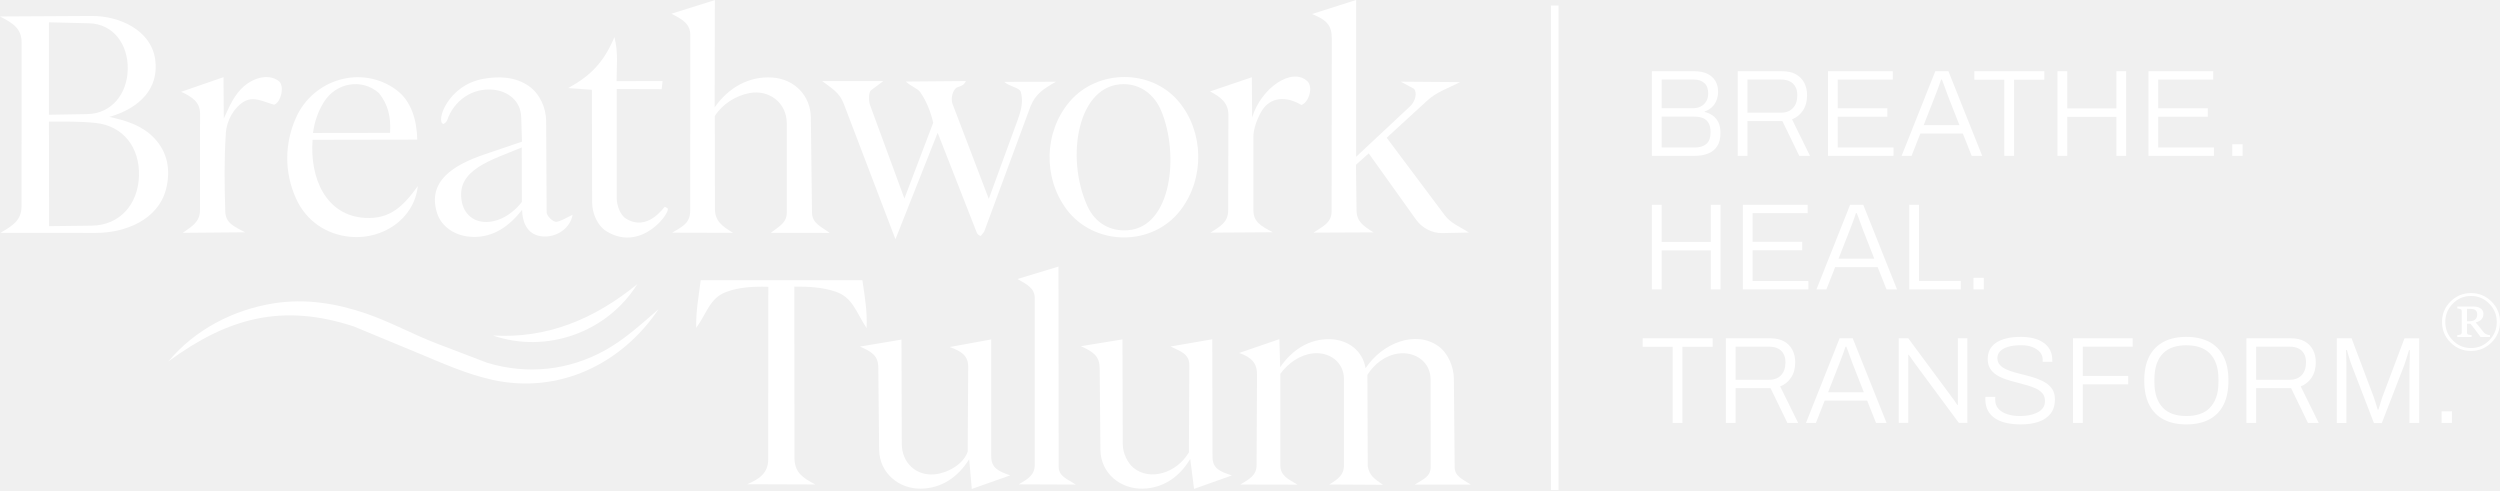
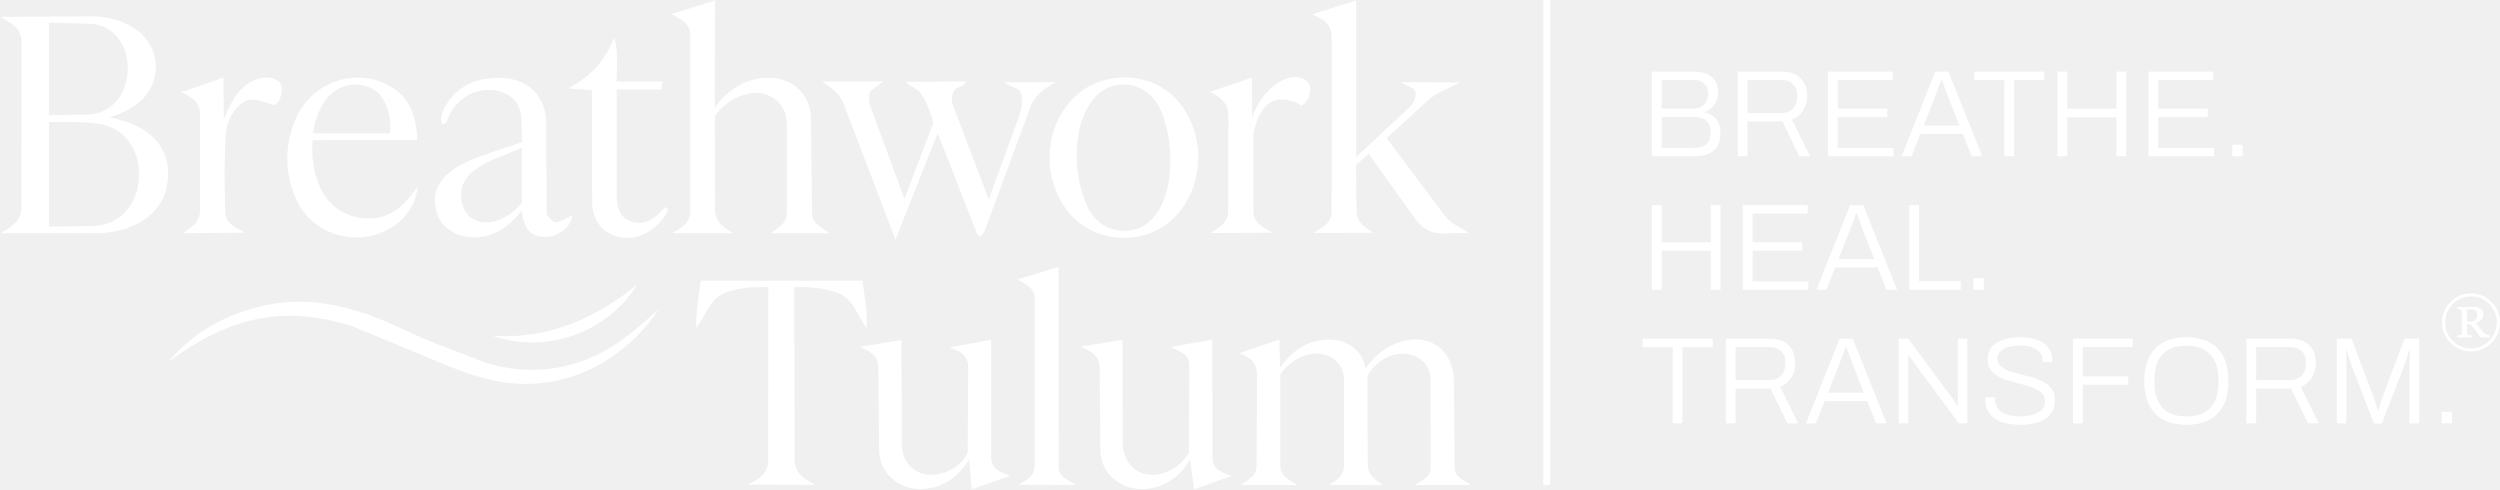
- <svg xmlns="http://www.w3.org/2000/svg" id="Layer_2" data-name="Layer 2" viewBox="0 0 655.73 128.54">
+ <svg xmlns="http://www.w3.org/2000/svg" id="Layer_2" data-name="Layer 2" viewBox="0 0 655.73 128.35">
  <defs>
    <style>
      .cls-1 {
        isolation: isolate;
      }

      .cls-2 {
        fill: #fff;
      }
    </style>
  </defs>
  <g id="Layer_1-2" data-name="Layer 1">
    <g>
      <g>
        <g>
-           <path class="cls-2" d="M40.29,36.06c3.63,3.67,4.59,8.51,3.23,13.67-2.06,7.79-10.45,11.37-18.43,11.36l-24.96-.02c3.25-1.94,5.52-3.24,5.52-7.07l.02-42.8c0-3.68-2.15-5.05-5.66-6.88l24.04-.13c7.37-.04,15.6,3.78,16.66,11.42s-4.14,12.79-12.03,15.06c4.27.91,8.43,2.17,11.62,5.39ZM33.51,18.05c.08-6.42-3.78-11.79-10.14-11.94l-10.53-.26v24.25s10.03-.17,10.03-.17c6.45-.11,10.56-5.38,10.64-11.87ZM36.45,46.08c.22-7.28-4.02-13.02-11.29-13.82-4.02-.45-8.26-.37-12.32-.36l.03,27.42,11.13-.13c7.45-.09,12.23-5.59,12.46-13.11Z" />
-           <path class="cls-2" d="M362.77,127.16l-14.11-.08c2.2-1.34,3.85-2.47,3.85-5.02v-22.66c-.02-4.44-3.83-7.18-8.15-6.71-3.35.36-6.46,2.52-8.54,5.36v23.95c0,2.76,1.95,3.58,4.49,5.12l-14.97-.03c2.41-1.49,4.24-2.39,4.25-5.1l.12-23.72c.01-2.97-1.36-4.53-4.69-5.69l10.55-3.62.21,7.36c3.09-4.53,7.66-7.53,13.17-7.35,4.68.15,8.49,3.05,9.22,7.62,4.49-6.74,13.27-10.05,19.16-5.75,2.49,1.82,3.98,5.35,4.01,8.51l.21,23.18c.02,2.47,2.09,3.13,4.24,4.58h-14.74c2.27-1.4,4.22-2.11,4.21-4.67l-.03-22.91c0-4.64-4.08-7.4-8.49-6.79-3.44.48-6.29,2.74-8.08,5.59l.09,24.01c.48,2.36,1.51,3.1,4.01,4.84Z" />
-           <path class="cls-2" d="M206.37,32.39c0-5.52-4.71-8.9-9.72-7.99-3.69.68-7.18,2.91-9.16,6.03l.03,24.28c0,3.3,1.83,4.57,4.75,6.36l-15.96-.04c2.82-1.66,4.72-2.57,4.72-5.76l.03-46.04c0-2.99-2.01-4.13-4.95-5.63L187.5.03l-.05,28.13c3.57-5.12,8.95-8.26,15.17-7.82,5.63.4,9.99,4.61,10.06,10.51l.3,24.88c.03,2.85,2.3,3.62,4.62,5.36l-15.43-.02c2.17-1.71,4.2-2.58,4.2-5.34v-23.34Z" />
-           <path class="cls-2" d="M267.04,31.11c.85-2.31,1.39-4.69.7-7-.36-1.2-2.81-1.27-4.34-2.64l13.54-.03c-3.32,1.93-5.29,3.16-6.64,6.44l-12.16,32.88-.82,1.06c-.16.21-.94-.35-1.06-.65l-10.32-26.35-11.07,27.93-13.56-35.53c-1.09-2.86-2.87-3.86-5.67-5.96h16.04s-3.19,2.4-3.19,2.4c-.74.55-.63,2.94-.29,3.88l9.02,24.53,7.55-19.86c-.59-2.71-1.75-5.67-3.38-8.01-.73-1.05-2.17-1.35-3.81-2.81l15.78-.13c-.56,1.06-.95,1.17-2.26,1.65-1.15.42-1.81,2.9-1.26,4.34l9.51,24.91,7.7-21.03Z" />
-           <path class="cls-2" d="M378.28,61.14c-2.69.06-5.34-1.42-6.81-3.47l-12.47-17.44-3.34,2.99.15,11.95c.04,2.85,1.62,4.02,4.46,5.78l-15.75.07c2.55-1.72,4.74-2.57,4.75-5.63l.05-45.33c0-3.46-1.42-4.87-5.18-6.38l11.56-3.68v41.12s14.27-13.35,14.27-13.35c1.22-1.15,1.85-3.49.87-4.5l-3.44-1.85,15.58.12c-3.57,1.78-6.23,2.64-8.67,4.88l-10.59,9.71,15.22,20.32c1.63,2.17,3.79,2.89,6.34,4.54l-7,.15Z" />
-           <path class="cls-2" d="M309.72,55.02c-7.44,9.84-22.74,9.55-29.96-.1-6.23-8.33-5.93-20.39.83-28.3,7.25-8.48,21.29-8.62,28.53-.03,6.64,7.88,6.95,20.03.6,28.43ZM304.61,29.14c-1.81-4.37-5.45-7.04-9.8-7.07-12.12-.08-15.44,19.15-9.6,31.97,2.04,4.48,5.99,6.7,10.62,6.35,11.45-.86,13.54-19.76,8.78-31.24Z" />
-           <path class="cls-2" d="M260,119.78c0,2.9,1.81,3.83,4.98,4.9l-10.09,3.57-.68-7.8c-2.98,4.76-7.25,7.61-12.62,7.72-5.82.12-10.94-4.13-11-10.24l-.22-21.56c-.03-3.08-1.69-4.1-4.82-5.47l10.9-1.83.08,27.36c.01,4.91,3.72,8.46,8.65,7.98,3.29-.32,7.5-2.58,8.64-5.96l.13-22.22c.02-2.91-1.75-4.1-4.86-5.21l10.9-1.99v30.75Z" />
-           <path class="cls-2" d="M213.83,127.07l-17.85-.06c3.14-1.32,5.51-2.92,5.51-6.49l.03-45.3c-3.9-.1-7.75.07-11.17,1.41-4.21,1.64-4.87,5.4-7.74,9.37-.09-4.31.6-8.09,1.19-12.5h42.4c.62,4.35,1.32,8.12,1.1,12.56-2.77-4.18-3.61-8.03-8.11-9.56-3.32-1.12-7.03-1.37-10.85-1.32l.05,45.36c.24,3.44,1.99,4.69,5.45,6.53Z" />
-           <path class="cls-2" d="M318.03,119.8c0,3.07,1.87,3.87,5.09,4.9l-9.93,3.53-1-7.85c-2.81,4.71-7.07,7.65-12.42,7.79-5.9.15-11.09-4.05-11.14-10.23l-.19-21.3c-.03-3.17-1.54-4.31-4.94-5.84l10.91-1.78.08,27.53c0,2.32,1.32,4.95,2.83,6.17,4.28,3.48,11.23,1.44,14.52-4.06l.11-22.85c.01-2.95-2.13-3.58-4.93-4.93l10.95-1.89.06,30.81Z" />
-           <path class="cls-2" d="M123.99,62.13c-4.56-.1-8.18-2.65-9.32-6.15-2.73-8.43,4.23-12.72,12.54-15.53l9.7-3.29-.2-6.44c-.13-4.19-3.34-6.76-7.25-7.18-5.58-.59-10.42,2.86-12.16,7.97-.12.35-.79,1.09-1.08.98-1.91-.68,1.23-10.14,10.55-11.81,4.1-.74,8.39-.57,11.93,1.89,2.84,1.98,4.53,5.63,4.55,9.23l.13,23.89c0,.98,1.73,2.61,2.59,2.49,1.05-.15,2.44-.96,4.22-1.85-.68,4.02-5.17,6.53-9.11,5.46-3-.82-4.08-3.77-4.14-6.74-3.39,4.29-7.45,7.21-12.95,7.1ZM129.18,58.07c3.18-.62,5.92-2.79,7.7-5.09l-.03-14.31c-7.87,3.35-17.49,5.78-15.69,14.39.77,3.67,3.9,5.81,8.03,5Z" />
-           <path class="cls-2" d="M95.88,57.16c6.44.32,9.9-3.05,13.71-8.35-.97,8.72-9.26,14.02-17.53,13.32-6.54-.55-11.84-4.27-14.47-10.18-3.02-6.78-2.99-14.22.03-21.04,4.51-10.17,17.26-14,26.31-7.35,4.03,2.96,5.4,8.09,5.52,13.06l-27.46.05c-.77,9.97,3.44,19.97,13.89,20.49ZM102.31,34.85c.27-4.29-.59-7.52-2.91-10.43-4.49-3.97-11.29-2.74-14.46,2.36-1.54,2.49-2.44,5.14-2.85,8.1l20.21-.03Z" />
-           <path class="cls-2" d="M164.22,57.36c5.79,3.53,10.01-3.23,10.18-3.13l.67.39c1.13.65-6.55,11.72-15.91,6.1-2.43-1.46-3.84-4.68-3.85-7.67l-.06-29.5-6.22-.45c5.83-3.21,9.27-6.63,12.13-13.36,1.08,4.23.54,7.73.57,11.54l12.06-.02-.24,2.13-11.78-.04v28.71c0,1.79.91,4.37,2.44,5.31Z" />
-           <path class="cls-2" d="M267.21,127.04c2.42-1.43,4.2-2.41,4.2-5.17v-43.58c0-2.74-2-3.64-4.53-5.11l10.75-3.26.05,52.48c0,2.57,2.33,3.26,4.48,4.7l-14.96-.06Z" />
-           <path class="cls-2" d="M59.24,34.96c-.47,7.03-.36,13.8-.15,20.54.09,3.01,2.27,3.88,5.18,5.43l-16.35.14c2.52-1.75,4.52-2.88,4.53-5.94l.02-25.35c0-3.01-2.1-4.39-4.95-5.7l11.1-3.84.08,10.87c1.55-3.43,2.81-6.36,5.37-8.56,2.37-2.04,6.31-3.35,9.02-1.31,1.65,1.25.62,5.62-1.19,6.22-2.76-.72-5.34-2.38-8-.76-2.5,1.53-4.45,4.85-4.68,8.27Z" />
-           <path class="cls-2" d="M328.76,36.04v19.13c0,3.06,2.03,4.13,5.07,5.75l-16.34.1c2.64-1.67,4.65-2.74,4.65-5.89l.06-24.95c0-3.2-1.95-4.67-4.81-6.2l10.96-3.72.07,10.55c2.39-7.83,10.51-13.29,14.5-9.49,1.58,1.51.41,5.54-1.58,6.22-3.72-2.27-8.13-2.36-10.51,1.73-.97,1.68-2.09,4.39-2.09,6.77Z" />
+           <path class="cls-2" d="M40.29,36.16c3.63,3.67,4.59,8.51,3.23,13.67-2.06,7.79-10.45,11.37-18.43,11.36l-24.96-.02c3.25-1.94,5.52-3.24,5.52-7.07l.02-42.8c0-3.68-2.15-5.05-5.66-6.88l24.04-.13c7.37-.04,15.6,3.78,16.66,11.42s-4.14,12.79-12.03,15.06c4.27.91,8.43,2.17,11.62,5.39ZM33.51,18.16c.08-6.42-3.78-11.79-10.14-11.94l-10.53-.26v24.25s10.03-.17,10.03-.17c6.45-.11,10.56-5.38,10.64-11.87ZM36.45,46.18c.22-7.28-4.02-13.02-11.29-13.82-4.02-.45-8.26-.37-12.32-.36l.03,27.42,11.13-.13c7.45-.09,12.23-5.59,12.46-13.11Z" />
+           <path class="cls-2" d="M362.77,127.26l-14.11-.08c2.2-1.34,3.85-2.47,3.85-5.02v-22.66c-.02-4.44-3.83-7.18-8.15-6.71-3.35.36-6.46,2.52-8.54,5.36v23.95c0,2.76,1.95,3.58,4.49,5.12l-14.97-.03c2.41-1.49,4.24-2.39,4.25-5.1l.12-23.72c.01-2.97-1.36-4.53-4.69-5.69l10.55-3.62.21,7.36c3.09-4.53,7.66-7.53,13.17-7.35,4.68.15,8.49,3.05,9.22,7.62,4.49-6.74,13.27-10.05,19.16-5.75,2.49,1.82,3.98,5.35,4.01,8.51l.21,23.18c.02,2.47,2.09,3.13,4.24,4.58h-14.74c2.27-1.4,4.22-2.11,4.21-4.67l-.03-22.91c0-4.64-4.08-7.4-8.49-6.79-3.44.48-6.29,2.74-8.08,5.59l.09,24.01c.48,2.36,1.51,3.1,4.01,4.84Z" />
+           <path class="cls-2" d="M206.37,32.5c0-5.52-4.71-8.9-9.72-7.99-3.69.68-7.18,2.91-9.16,6.03l.03,24.28c0,3.3,1.83,4.57,4.75,6.36l-15.96-.04c2.82-1.66,4.72-2.57,4.72-5.76l.03-46.04c0-2.99-2.01-4.13-4.95-5.63l11.41-3.58-.05,28.13c3.57-5.12,8.95-8.26,15.17-7.82,5.63.4,9.99,4.61,10.06,10.51l.3,24.88c.03,2.85,2.3,3.62,4.62,5.36l-15.43-.02c2.17-1.71,4.2-2.58,4.2-5.34v-23.34Z" />
+           <path class="cls-2" d="M267.04,31.21c.85-2.31,1.39-4.69.7-7-.36-1.2-2.81-1.27-4.34-2.64l13.54-.03c-3.32,1.93-5.29,3.16-6.64,6.44l-12.16,32.88-.82,1.06c-.16.21-.94-.35-1.06-.65l-10.32-26.35-11.07,27.93-13.56-35.53c-1.09-2.86-2.87-3.86-5.67-5.96h16.04s-3.19,2.4-3.19,2.4c-.74.55-.63,2.94-.29,3.88l9.02,24.53,7.55-19.86c-.59-2.71-1.75-5.67-3.38-8.01-.73-1.05-2.17-1.35-3.81-2.81l15.78-.13c-.56,1.06-.95,1.17-2.26,1.65-1.15.42-1.81,2.9-1.26,4.34l9.51,24.91,7.7-21.03Z" />
+           <path class="cls-2" d="M378.28,61.24c-2.69.06-5.34-1.42-6.81-3.47l-12.47-17.44-3.34,2.99.15,11.95c.04,2.85,1.62,4.02,4.46,5.78l-15.75.07c2.55-1.72,4.74-2.57,4.75-5.63l.05-45.33c0-3.46-1.42-4.87-5.18-6.38l11.56-3.68v41.12s14.27-13.35,14.27-13.35c1.22-1.15,1.85-3.49.87-4.5l-3.44-1.85,15.58.12c-3.57,1.78-6.23,2.64-8.67,4.88l-10.59,9.71,15.22,20.32c1.63,2.17,3.79,2.89,6.34,4.54l-7,.15Z" />
+           <path class="cls-2" d="M309.72,55.13c-7.44,9.84-22.74,9.55-29.96-.1-6.23-8.33-5.93-20.39.83-28.3,7.25-8.48,21.29-8.62,28.53-.03,6.64,7.88,6.95,20.03.6,28.43ZM304.61,29.24c-1.81-4.37-5.45-7.04-9.8-7.07-12.12-.08-15.44,19.15-9.6,31.97,2.04,4.48,5.99,6.7,10.62,6.35,11.45-.86,13.54-19.76,8.78-31.24Z" />
+           <path class="cls-2" d="M260,119.88c0,2.9,1.81,3.83,4.98,4.9l-10.09,3.57-.68-7.8c-2.98,4.76-7.25,7.61-12.62,7.72-5.82.12-10.94-4.13-11-10.24l-.22-21.56c-.03-3.08-1.69-4.1-4.82-5.47l10.9-1.83.08,27.36c.01,4.91,3.72,8.46,8.65,7.98,3.29-.32,7.5-2.58,8.64-5.96l.13-22.22c.02-2.91-1.75-4.1-4.86-5.21l10.9-1.99v30.75Z" />
+           <path class="cls-2" d="M213.83,127.18l-17.85-.06c3.14-1.32,5.51-2.92,5.51-6.49l.03-45.3c-3.9-.1-7.75.07-11.17,1.41-4.21,1.64-4.87,5.4-7.74,9.37-.09-4.31.6-8.09,1.19-12.5h42.4c.62,4.35,1.32,8.12,1.1,12.56-2.77-4.18-3.61-8.03-8.11-9.56-3.32-1.12-7.03-1.37-10.85-1.32l.05,45.36c.24,3.44,1.99,4.69,5.45,6.53Z" />
+           <path class="cls-2" d="M318.03,119.91c0,3.07,1.87,3.87,5.09,4.9l-9.93,3.53-1-7.85c-2.81,4.71-7.07,7.65-12.42,7.79-5.9.15-11.09-4.05-11.14-10.23l-.19-21.3c-.03-3.17-1.54-4.31-4.94-5.84l10.91-1.78.08,27.53c0,2.32,1.32,4.95,2.83,6.17,4.28,3.48,11.23,1.44,14.52-4.06l.11-22.85c.01-2.95-2.13-3.58-4.93-4.93l10.95-1.89.06,30.81Z" />
+           <path class="cls-2" d="M123.99,62.24c-4.56-.1-8.18-2.65-9.32-6.15-2.73-8.43,4.23-12.72,12.54-15.53l9.7-3.29-.2-6.44c-.13-4.19-3.34-6.76-7.25-7.18-5.58-.59-10.42,2.86-12.16,7.97-.12.35-.79,1.09-1.08.98-1.91-.68,1.23-10.14,10.55-11.81,4.1-.74,8.39-.57,11.93,1.89,2.84,1.98,4.53,5.63,4.55,9.23l.13,23.89c0,.98,1.73,2.61,2.59,2.49,1.05-.15,2.44-.96,4.22-1.85-.68,4.02-5.17,6.53-9.11,5.46-3-.82-4.08-3.77-4.14-6.74-3.39,4.29-7.45,7.21-12.95,7.1ZM129.18,58.18c3.18-.62,5.92-2.79,7.7-5.09l-.03-14.31c-7.87,3.35-17.49,5.78-15.69,14.39.77,3.67,3.9,5.81,8.03,5Z" />
+           <path class="cls-2" d="M95.88,57.26c6.44.32,9.9-3.05,13.71-8.35-.97,8.72-9.26,14.02-17.53,13.32-6.54-.55-11.84-4.27-14.47-10.18-3.02-6.78-2.99-14.22.03-21.04,4.51-10.17,17.26-14,26.31-7.35,4.03,2.96,5.4,8.09,5.52,13.06l-27.46.05c-.77,9.97,3.44,19.97,13.89,20.49ZM102.31,34.95c.27-4.29-.59-7.52-2.91-10.43-4.49-3.97-11.29-2.74-14.46,2.36-1.54,2.49-2.44,5.14-2.85,8.1l20.21-.03Z" />
+           <path class="cls-2" d="M164.22,57.46c5.79,3.53,10.01-3.23,10.18-3.13l.67.39c1.13.65-6.55,11.72-15.91,6.1-2.43-1.46-3.84-4.68-3.85-7.67l-.06-29.5-6.22-.45c5.83-3.21,9.27-6.63,12.13-13.36,1.08,4.23.54,7.73.57,11.54l12.06-.02-.24,2.13-11.78-.04v28.71c0,1.79.91,4.37,2.44,5.31Z" />
+           <path class="cls-2" d="M267.21,127.15c2.42-1.43,4.2-2.41,4.2-5.17v-43.58c0-2.74-2-3.64-4.53-5.11l10.75-3.26.05,52.48c0,2.57,2.33,3.26,4.48,4.7l-14.96-.06Z" />
+           <path class="cls-2" d="M59.24,35.06c-.47,7.03-.36,13.8-.15,20.54.09,3.01,2.27,3.88,5.18,5.43l-16.35.14c2.52-1.75,4.52-2.88,4.53-5.94l.02-25.35c0-3.01-2.1-4.39-4.95-5.7l11.1-3.84.08,10.87c1.55-3.43,2.81-6.36,5.37-8.56,2.37-2.04,6.31-3.35,9.02-1.31,1.65,1.25.62,5.62-1.19,6.22-2.76-.72-5.34-2.38-8-.76-2.5,1.53-4.45,4.85-4.68,8.27Z" />
+           <path class="cls-2" d="M328.76,36.15v19.13c0,3.06,2.03,4.13,5.07,5.75l-16.34.1c2.64-1.67,4.65-2.74,4.65-5.89l.06-24.95c0-3.2-1.95-4.67-4.81-6.2l10.96-3.72.07,10.55c2.39-7.83,10.51-13.29,14.5-9.49,1.58,1.51.41,5.54-1.58,6.22-3.72-2.27-8.13-2.36-10.51,1.73-.97,1.68-2.09,4.39-2.09,6.77Z" />
        </g>
        <g>
-           <path class="cls-2" d="M172.73,81.11c-9.72,14.44-26.22,22.33-43.51,18.53-6.85-1.51-13.04-4.32-19.52-7.01l-16.88-7c-18.75-6.14-32.99-2.32-48.65,9.16,6.99-8.37,17.05-13.55,27.64-15.23,8.31-1.32,16.4,0,24.24,2.69,6.47,2.22,12.23,5.46,18.58,7.88l13.16,5.03c10.55,3.18,21.42,2.02,31.03-3.35,5.2-2.91,9.24-6.7,13.91-10.7Z" />
-           <path class="cls-2" d="M129.29,88c14.14.84,26.45-4.19,37.87-13.47-7.94,12.7-23.86,18.3-37.87,13.47Z" />
+           <path class="cls-2" d="M172.73,81.21c-9.72,14.44-26.22,22.33-43.51,18.53-6.85-1.51-13.04-4.32-19.52-7.01l-16.88-7c-18.75-6.14-32.99-2.32-48.65,9.16,6.99-8.37,17.05-13.55,27.64-15.23,8.31-1.32,16.4,0,24.24,2.69,6.47,2.22,12.23,5.46,18.58,7.88l13.16,5.03c10.55,3.18,21.42,2.02,31.03-3.35,5.2-2.91,9.24-6.7,13.91-10.7Z" />
+           <path class="cls-2" d="M129.29,88.1c14.14.84,26.45-4.19,37.87-13.47-7.94,12.7-23.86,18.3-37.87,13.47Z" />
        </g>
      </g>
-       <rect class="cls-2" x="406.79" y="1.45" width="2" height="127.09" />
+       <rect class="cls-2" x="404.81" width="1.78" height="127.25" />
      <g>
        <g class="cls-1">
-           <path class="cls-2" d="M655.73,84.46c0,2.1-.74,3.89-2.23,5.37s-3.28,2.22-5.38,2.22-3.89-.74-5.37-2.22-2.23-3.27-2.23-5.37.74-3.89,2.23-5.37,3.27-2.22,5.37-2.22,3.89.74,5.38,2.22,2.23,3.27,2.23,5.37ZM654.88,84.46c0-1.86-.66-3.47-1.97-4.81s-2.91-2.02-4.79-2.02-3.47.67-4.78,2.02c-1.31,1.35-1.96,2.95-1.96,4.81s.65,3.47,1.96,4.81c1.31,1.35,2.9,2.02,4.78,2.02s3.48-.67,4.79-2.02,1.97-2.95,1.97-4.81ZM653.09,88.39h-2.46c-.54-.77-1.02-1.41-1.42-1.92-.4-.51-.81-1.03-1.23-1.55h-.91v2.25c0,.13.02.24.07.35.05.11.14.18.29.24.06.02.19.05.4.08.2.03.35.05.46.06v.5h-3.77v-.5c.1-.01.24-.03.42-.05.18-.02.31-.05.4-.09.13-.05.22-.13.27-.22s.08-.22.08-.36v-5.52c0-.14-.02-.26-.06-.36-.04-.1-.14-.18-.29-.23-.12-.04-.26-.08-.41-.11-.16-.03-.29-.05-.4-.06v-.5h4.23c.32,0,.64.03.95.1.31.07.59.18.84.33.25.15.45.34.6.59s.23.54.23.88c0,.62-.17,1.11-.51,1.47s-.84.62-1.51.81c.46.56.86,1.04,1.17,1.43s.6.75.86,1.06c.16.2.32.35.47.45.15.1.3.17.45.22.11.04.25.08.41.11.16.03.29.05.39.06v.5ZM649.76,82.47c0-.47-.14-.83-.43-1.08s-.71-.37-1.26-.37h-1v3.24h.75c.6,0,1.07-.16,1.42-.47s.52-.75.52-1.32Z" />
+           <path class="cls-2" d="M655.73,84.56c0,2.1-.74,3.89-2.23,5.37s-3.28,2.22-5.38,2.22-3.89-.74-5.37-2.22-2.23-3.27-2.23-5.37.74-3.89,2.23-5.37,3.27-2.22,5.37-2.22,3.89.74,5.38,2.22,2.23,3.27,2.23,5.37ZM654.88,84.56c0-1.86-.66-3.47-1.97-4.81s-2.91-2.02-4.79-2.02-3.47.67-4.78,2.02c-1.31,1.35-1.96,2.95-1.96,4.81s.65,3.47,1.96,4.81c1.31,1.35,2.9,2.02,4.78,2.02s3.48-.67,4.79-2.02,1.97-2.95,1.97-4.81ZM653.09,88.49h-2.46c-.54-.77-1.02-1.41-1.42-1.92-.4-.51-.81-1.03-1.23-1.55h-.91v2.25c0,.13.02.24.07.35.05.11.14.18.29.24.06.02.19.05.4.08.2.03.35.05.46.06v.5h-3.77v-.5c.1-.01.24-.03.42-.05.18-.02.31-.05.4-.09.13-.05.22-.13.27-.22s.08-.22.08-.36v-5.52c0-.14-.02-.26-.06-.36-.04-.1-.14-.18-.29-.23-.12-.04-.26-.08-.41-.11-.16-.03-.29-.05-.4-.06v-.5h4.23c.32,0,.64.03.95.1.31.07.59.18.84.33.25.15.45.34.6.59s.23.54.23.88c0,.62-.17,1.11-.51,1.47s-.84.62-1.51.81c.46.56.86,1.04,1.17,1.43s.6.75.86,1.06c.16.2.32.35.47.45.15.1.3.17.45.22.11.04.25.08.41.11.16.03.29.05.39.06v.5ZM649.76,82.57c0-.47-.14-.83-.43-1.08s-.71-.37-1.26-.37h-1v3.24h.75c.6,0,1.07-.16,1.42-.47s.52-.75.52-1.32Z" />
        </g>
        <g>
-           <path class="cls-2" d="M433.28,40.88v-22.2h11.17c1.3,0,2.4.22,3.32.64.91.43,1.62,1.05,2.12,1.85.49.79.75,1.75.75,2.85,0,.84-.14,1.61-.43,2.33s-.7,1.31-1.23,1.8c-.53.49-1.15.84-1.86,1.09v.13c.76.18,1.45.48,2.07.91.63.43,1.12,1.02,1.51,1.76.37.75.56,1.69.56,2.83,0,1.47-.29,2.64-.89,3.53s-1.4,1.52-2.41,1.9c-1.02.39-2.19.58-3.49.58h-11.18ZM435.84,28.38h8.23c.77,0,1.46-.15,2.06-.47s1.06-.76,1.41-1.34c.34-.58.51-1.25.51-2.01,0-1.25-.34-2.19-1.02-2.78-.68-.61-1.58-.91-2.7-.91h-8.48v7.51h-.01ZM435.84,38.68h8.78c1.2,0,2.19-.3,2.93-.92s1.12-1.66,1.12-3.12c0-.92-.16-1.69-.49-2.3s-.79-1.05-1.43-1.33c-.63-.28-1.41-.42-2.36-.42h-8.54v8.1h-.01Z" />
-           <path class="cls-2" d="M455.79,40.88v-22.2h11.65c1.47,0,2.68.28,3.65.83.96.55,1.68,1.3,2.17,2.24.49.95.72,2.03.72,3.24,0,1.58-.36,2.91-1.09,4s-1.68,1.86-2.86,2.31l4.72,9.58h-2.82l-4.43-9.13h-9.16v9.13h-2.56,0ZM458.35,29.55h8.83c1.32,0,2.35-.41,3.11-1.22.76-.81,1.13-1.93,1.13-3.35,0-.86-.16-1.6-.49-2.2-.33-.61-.79-1.08-1.43-1.41s-1.4-.5-2.33-.5h-8.83v8.67h0Z" />
-           <path class="cls-2" d="M479.47,40.88v-22.2h16.99v2.2h-14.44v7.51h13.02v2.23h-13.02v8.06h14.63v2.2h-17.19.01Z" />
-           <path class="cls-2" d="M498.78,40.88l8.83-22.2h3.44l8.87,22.2h-2.76l-2.33-5.85h-11.14l-2.3,5.85h-2.62ZM504.56,32.82h9.38l-2.91-7.41c-.07-.18-.16-.43-.29-.78-.13-.34-.28-.74-.43-1.18-.16-.44-.33-.89-.49-1.34s-.32-.86-.47-1.23h-.22c-.13.41-.29.9-.5,1.46s-.41,1.12-.62,1.67c-.21.55-.39,1.02-.54,1.41l-2.91,7.41h0Z" />
-           <path class="cls-2" d="M525.71,40.88v-19.97h-7.86v-2.23h18.36v2.23h-7.93v19.97h-2.56Z" />
-           <path class="cls-2" d="M539.66,40.88v-22.2h2.56v9.75h12.89v-9.75h2.56v22.2h-2.56v-10.23h-12.89v10.23h-2.56Z" />
-           <path class="cls-2" d="M563.52,40.88v-22.2h16.99v2.2h-14.44v7.51h13.02v2.23h-13.02v8.06h14.63v2.2h-17.19.01Z" />
-           <path class="cls-2" d="M585.5,40.88v-3.04h2.72v3.04h-2.72Z" />
-           <path class="cls-2" d="M433.28,75.91v-22.2h2.56v9.75h12.89v-9.75h2.56v22.2h-2.56v-10.23h-12.89v10.23h-2.56Z" />
-           <path class="cls-2" d="M457.14,75.91v-22.2h16.99v2.2h-14.44v7.51h13.02v2.23h-13.02v8.06h14.63v2.2h-17.19.01Z" />
-           <path class="cls-2" d="M476.44,75.91l8.83-22.2h3.44l8.87,22.2h-2.76l-2.33-5.85h-11.14l-2.3,5.85h-2.62ZM482.23,67.85h9.38l-2.91-7.41c-.07-.18-.16-.43-.29-.78-.13-.34-.28-.74-.43-1.18-.16-.44-.33-.89-.49-1.34s-.32-.86-.47-1.23h-.22c-.13.41-.29.9-.5,1.46s-.41,1.12-.62,1.67-.39,1.02-.54,1.41l-2.91,7.41h0Z" />
-           <path class="cls-2" d="M500.78,75.91v-22.2h2.56v19.97h10.97v2.23h-13.53Z" />
-           <path class="cls-2" d="M517.62,75.91v-3.04h2.72v3.04h-2.72Z" />
-           <path class="cls-2" d="M438.72,110.93v-19.97h-7.86v-2.23h18.36v2.23h-7.94v19.97h-2.56,0Z" />
-           <path class="cls-2" d="M452.68,110.93v-22.2h11.65c1.47,0,2.68.28,3.65.83.96.55,1.68,1.3,2.17,2.24.49.95.72,2.03.72,3.24,0,1.58-.36,2.91-1.09,4s-1.68,1.86-2.86,2.31l4.72,9.58h-2.82l-4.43-9.13h-9.16v9.13h-2.56,0ZM455.24,99.61h8.83c1.32,0,2.35-.41,3.11-1.22s1.13-1.93,1.13-3.35c0-.86-.16-1.6-.49-2.2-.33-.61-.79-1.08-1.43-1.41s-1.4-.5-2.33-.5h-8.83v8.67h0Z" />
-           <path class="cls-2" d="M473.69,110.93l8.83-22.2h3.44l8.87,22.2h-2.76l-2.33-5.85h-11.14l-2.3,5.85h-2.62ZM479.49,102.88h9.38l-2.91-7.41c-.07-.18-.16-.43-.29-.78-.13-.34-.28-.74-.43-1.18-.16-.44-.33-.89-.49-1.34s-.32-.86-.47-1.23h-.22c-.13.41-.29.9-.5,1.46s-.41,1.12-.62,1.67-.39,1.02-.54,1.41l-2.91,7.41h0Z" />
-           <path class="cls-2" d="M498.03,110.93v-22.2h2.49l11.36,15.34c.13.15.29.35.47.62.19.26.36.53.55.79s.34.51.47.72h.16v-17.48h2.49v22.2h-2.23l-11.59-15.67c-.15-.21-.39-.55-.71-1.02s-.61-.85-.84-1.18h-.13v17.87h-2.49.01Z" />
-           <path class="cls-2" d="M529.98,111.32c-1.19,0-2.34-.11-3.46-.33-1.12-.21-2.12-.58-2.98-1.1s-1.54-1.19-2.05-2.05c-.49-.84-.75-1.89-.75-3.14v-.3c0-.09,0-.2.04-.3h2.56c0,.08,0,.21-.01.35,0,.15-.01.28-.01.39,0,.95.28,1.74.85,2.38s1.34,1.11,2.34,1.43c.98.32,2.09.47,3.32.47.41,0,.9-.02,1.47-.08s1.16-.16,1.75-.33,1.13-.39,1.64-.68.9-.67,1.22-1.13c.32-.47.47-1.04.47-1.73,0-.79-.21-1.46-.64-1.97s-.99-.95-1.69-1.27c-.7-.34-1.51-.63-2.41-.89-.91-.26-1.83-.5-2.78-.75-.95-.23-1.87-.5-2.77-.81-.9-.3-1.71-.68-2.41-1.13s-1.27-1.02-1.69-1.69-.63-1.52-.63-2.51c0-.86.18-1.65.51-2.36.34-.71.88-1.32,1.59-1.83.71-.5,1.61-.9,2.72-1.18,1.1-.28,2.41-.42,3.91-.42,1.15,0,2.21.12,3.2.35s1.87.61,2.62,1.12c.76.5,1.34,1.15,1.76,1.9.42.77.63,1.69.63,2.77v.39h-2.52v-.55c0-.79-.25-1.47-.75-2.02s-1.16-.98-1.99-1.3c-.83-.32-1.78-.47-2.83-.47-1.45,0-2.63.14-3.56.43s-1.61.69-2.07,1.19c-.46.5-.68,1.08-.68,1.71,0,.74.21,1.34.64,1.82.43.49,1.01.89,1.72,1.2s1.52.6,2.41.84c.9.25,1.82.49,2.77.72s1.87.51,2.77.83,1.71.7,2.43,1.17,1.3,1.04,1.72,1.73c.42.69.63,1.54.63,2.56,0,1.53-.39,2.78-1.15,3.75-.77.97-1.82,1.68-3.16,2.14-1.34.46-2.89.68-4.66.68h-.05Z" />
-           <path class="cls-2" d="M543.74,110.93v-22.2h15.64v2.2h-13.08v7.68h11.91v2.2h-11.91v10.13s-2.56,0-2.56,0Z" />
-           <path class="cls-2" d="M573.46,111.32c-2.29,0-4.25-.42-5.91-1.27s-2.92-2.13-3.8-3.83c-.89-1.71-1.33-3.83-1.33-6.38s.44-4.7,1.33-6.39c.89-1.69,2.15-2.97,3.8-3.82,1.65-.85,3.62-1.27,5.91-1.27s4.29.43,5.94,1.27c1.65.85,2.91,2.13,3.79,3.82s1.31,3.82,1.31,6.39-.43,4.67-1.31,6.38-2.14,2.98-3.79,3.83c-1.65.85-3.63,1.27-5.94,1.27ZM573.46,109.12c1.27,0,2.43-.16,3.46-.5s1.92-.86,2.65-1.6,1.3-1.66,1.71-2.78c.4-1.12.6-2.47.6-4.04v-.68c0-1.6-.2-2.96-.6-4.08s-.97-2.05-1.71-2.78-1.61-1.26-2.65-1.6-2.19-.5-3.46-.5-2.42.16-3.45.5-1.9.86-2.64,1.6-1.3,1.66-1.69,2.78-.6,2.48-.6,4.08v.68c0,1.58.2,2.92.6,4.04s.97,2.05,1.69,2.78,1.61,1.26,2.64,1.6,2.17.5,3.45.5Z" />
-           <path class="cls-2" d="M589.22,110.93v-22.2h11.65c1.47,0,2.68.28,3.65.83.96.55,1.68,1.3,2.17,2.24s.72,2.03.72,3.24c0,1.58-.36,2.91-1.09,4s-1.68,1.86-2.86,2.31l4.72,9.58h-2.82l-4.43-9.13h-9.16v9.13h-2.56,0ZM591.78,99.61h8.83c1.32,0,2.35-.41,3.11-1.22.76-.81,1.13-1.93,1.13-3.35,0-.86-.16-1.6-.49-2.2-.33-.61-.79-1.08-1.43-1.41s-1.4-.5-2.33-.5h-8.83v8.67h0Z" />
-           <path class="cls-2" d="M612.92,110.93v-22.2h3.88l5.8,15.38c.13.36.26.76.39,1.18.13.42.26.82.37,1.2.12.37.21.69.28.96h.2c.08-.3.2-.65.33-1.06.13-.41.26-.82.37-1.22s.23-.75.34-1.05l5.8-15.38h3.86v22.2h-2.56v-13.82c0-.54,0-1.15.04-1.82.02-.68.04-1.34.05-1.99,0-.64.01-1.15.01-1.48h-.22c-.08.33-.2.71-.34,1.15-.14.44-.28.89-.42,1.34s-.28.88-.41,1.26l-5.96,15.38h-2.07l-5.92-15.38c-.13-.35-.26-.72-.39-1.13-.13-.41-.26-.84-.39-1.3-.13-.46-.26-.9-.39-1.33h-.22c.02.43.04.97.05,1.62,0,.64.02,1.3.04,1.94,0,.64.01,1.23.01,1.75v13.82h-2.49l-.02-.02Z" />
-           <path class="cls-2" d="M640.41,110.93v-3.04h2.72v3.04h-2.72Z" />
+           <path class="cls-2" d="M433.28,40.98v-22.2h11.17c1.3,0,2.4.22,3.32.64.91.43,1.62,1.05,2.12,1.85.49.79.75,1.75.75,2.85,0,.84-.14,1.61-.43,2.33s-.7,1.31-1.23,1.8c-.53.49-1.15.84-1.86,1.09v.13c.76.18,1.45.48,2.07.91.63.43,1.12,1.02,1.51,1.76.37.75.56,1.69.56,2.83,0,1.47-.29,2.64-.89,3.53s-1.4,1.52-2.41,1.9c-1.02.39-2.19.58-3.49.58h-11.18ZM435.84,28.49h8.23c.77,0,1.46-.15,2.06-.47s1.06-.76,1.41-1.34c.34-.58.51-1.25.51-2.01,0-1.25-.34-2.19-1.02-2.78-.68-.61-1.58-.91-2.7-.91h-8.48v7.51h-.01ZM435.84,38.78h8.78c1.2,0,2.19-.3,2.93-.92s1.12-1.66,1.12-3.12c0-.92-.16-1.69-.49-2.3s-.79-1.05-1.43-1.33c-.63-.28-1.41-.42-2.36-.42h-8.54v8.1h-.01Z" />
+           <path class="cls-2" d="M455.79,40.98v-22.2h11.65c1.47,0,2.68.28,3.65.83.96.55,1.68,1.3,2.17,2.24.49.95.72,2.03.72,3.24,0,1.58-.36,2.91-1.09,4s-1.68,1.86-2.86,2.31l4.72,9.58h-2.82l-4.43-9.13h-9.16v9.13h-2.56,0ZM458.35,29.66h8.83c1.32,0,2.35-.41,3.11-1.22.76-.81,1.13-1.93,1.13-3.35,0-.86-.16-1.6-.49-2.2-.33-.61-.79-1.08-1.43-1.41s-1.4-.5-2.33-.5h-8.83v8.67h0Z" />
+           <path class="cls-2" d="M479.47,40.98v-22.2h16.99v2.2h-14.44v7.51h13.02v2.23h-13.02v8.06h14.63v2.2h-17.19.01Z" />
+           <path class="cls-2" d="M498.78,40.98l8.83-22.2h3.44l8.87,22.2h-2.76l-2.33-5.85h-11.14l-2.3,5.85h-2.62ZM504.56,32.93h9.38l-2.91-7.41c-.07-.18-.16-.43-.29-.78-.13-.34-.28-.74-.43-1.18-.16-.44-.33-.89-.49-1.34s-.32-.86-.47-1.23h-.22c-.13.41-.29.9-.5,1.46s-.41,1.12-.62,1.67c-.21.55-.39,1.02-.54,1.41l-2.91,7.41h0Z" />
+           <path class="cls-2" d="M525.71,40.98v-19.97h-7.86v-2.23h18.36v2.23h-7.93v19.97h-2.56Z" />
+           <path class="cls-2" d="M539.66,40.98v-22.2h2.56v9.75h12.89v-9.75h2.56v22.2h-2.56v-10.23h-12.89v10.23h-2.56Z" />
+           <path class="cls-2" d="M563.52,40.98v-22.2h16.99v2.2h-14.44v7.51h13.02v2.23h-13.02v8.06h14.63v2.2h-17.19.01Z" />
+           <path class="cls-2" d="M585.5,40.98v-3.04h2.72v3.04h-2.72Z" />
+           <path class="cls-2" d="M433.28,76.01v-22.2h2.56v9.75h12.89v-9.75h2.56v22.2h-2.56v-10.23h-12.89v10.23h-2.56Z" />
+           <path class="cls-2" d="M457.14,76.01v-22.2h16.99v2.2h-14.44v7.51h13.02v2.23h-13.02v8.06h14.63v2.2h-17.19.01Z" />
+           <path class="cls-2" d="M476.44,76.01l8.83-22.2h3.44l8.87,22.2h-2.76l-2.33-5.85h-11.14l-2.3,5.85h-2.62ZM482.23,67.95h9.38l-2.91-7.41c-.07-.18-.16-.43-.29-.78-.13-.34-.28-.74-.43-1.18-.16-.44-.33-.89-.49-1.34s-.32-.86-.47-1.23h-.22c-.13.41-.29.9-.5,1.46s-.41,1.12-.62,1.67-.39,1.02-.54,1.41l-2.91,7.41h0Z" />
+           <path class="cls-2" d="M500.78,76.01v-22.2h2.56v19.97h10.97v2.23h-13.53Z" />
+           <path class="cls-2" d="M517.62,76.01v-3.04h2.72v3.04h-2.72Z" />
+           <path class="cls-2" d="M438.72,111.04v-19.97h-7.86v-2.23h18.36v2.23h-7.94v19.97h-2.56,0Z" />
+           <path class="cls-2" d="M452.68,111.04v-22.2h11.65c1.47,0,2.68.28,3.65.83.96.55,1.68,1.3,2.17,2.24.49.95.72,2.03.72,3.24,0,1.58-.36,2.91-1.09,4s-1.68,1.86-2.86,2.31l4.72,9.58h-2.82l-4.43-9.13h-9.16v9.13h-2.56,0ZM455.24,99.71h8.83c1.32,0,2.35-.41,3.11-1.22s1.13-1.93,1.13-3.35c0-.86-.16-1.6-.49-2.2-.33-.61-.79-1.08-1.43-1.41s-1.4-.5-2.33-.5h-8.83v8.67h0Z" />
+           <path class="cls-2" d="M473.69,111.04l8.83-22.2h3.44l8.87,22.2h-2.76l-2.33-5.85h-11.14l-2.3,5.85h-2.62ZM479.49,102.99h9.38l-2.91-7.41c-.07-.18-.16-.43-.29-.78-.13-.34-.28-.74-.43-1.18-.16-.44-.33-.89-.49-1.34s-.32-.86-.47-1.23h-.22c-.13.41-.29.9-.5,1.46s-.41,1.12-.62,1.67-.39,1.02-.54,1.41l-2.91,7.41h0Z" />
+           <path class="cls-2" d="M498.03,111.04v-22.2h2.49l11.36,15.34c.13.15.29.35.47.62.19.26.36.53.55.79s.34.51.47.72h.16v-17.48h2.49v22.2h-2.23l-11.59-15.67c-.15-.21-.39-.55-.71-1.02s-.61-.85-.84-1.18h-.13v17.87h-2.49.01Z" />
+           <path class="cls-2" d="M529.98,111.42c-1.19,0-2.34-.11-3.46-.33-1.12-.21-2.12-.58-2.98-1.1s-1.54-1.19-2.05-2.05c-.49-.84-.75-1.89-.75-3.14v-.3c0-.09,0-.2.04-.3h2.56c0,.08,0,.21-.01.35,0,.15-.01.28-.01.39,0,.95.28,1.74.85,2.38s1.34,1.11,2.34,1.43c.98.32,2.09.47,3.32.47.41,0,.9-.02,1.47-.08s1.16-.16,1.75-.33,1.13-.39,1.64-.68.9-.67,1.22-1.13c.32-.47.47-1.04.47-1.73,0-.79-.21-1.46-.64-1.97s-.99-.95-1.69-1.27c-.7-.34-1.51-.63-2.41-.89-.91-.26-1.83-.5-2.78-.75-.95-.23-1.87-.5-2.77-.81-.9-.3-1.71-.68-2.41-1.13s-1.27-1.02-1.69-1.69-.63-1.52-.63-2.51c0-.86.18-1.65.51-2.36.34-.71.88-1.32,1.59-1.83.71-.5,1.61-.9,2.72-1.18,1.1-.28,2.41-.42,3.91-.42,1.15,0,2.21.12,3.2.35s1.87.61,2.62,1.12c.76.5,1.34,1.15,1.76,1.9.42.77.63,1.69.63,2.77v.39h-2.52v-.55c0-.79-.25-1.47-.75-2.02s-1.16-.98-1.99-1.3c-.83-.32-1.78-.47-2.83-.47-1.45,0-2.63.14-3.56.43s-1.61.69-2.07,1.19c-.46.5-.68,1.08-.68,1.71,0,.74.21,1.34.64,1.82.43.49,1.01.89,1.72,1.2s1.52.6,2.41.84c.9.25,1.82.49,2.77.72s1.87.51,2.77.83,1.71.7,2.43,1.17,1.3,1.04,1.72,1.73c.42.69.63,1.54.63,2.56,0,1.53-.39,2.78-1.15,3.75-.77.97-1.82,1.68-3.16,2.14-1.34.46-2.89.68-4.66.68h-.05Z" />
+           <path class="cls-2" d="M543.74,111.04v-22.2h15.64v2.2h-13.08v7.68h11.91v2.2h-11.91v10.13s-2.56,0-2.56,0Z" />
+           <path class="cls-2" d="M573.46,111.42c-2.29,0-4.25-.42-5.91-1.27s-2.92-2.13-3.8-3.83c-.89-1.71-1.33-3.83-1.33-6.38s.44-4.7,1.33-6.39c.89-1.69,2.15-2.97,3.8-3.82,1.65-.85,3.62-1.27,5.91-1.27s4.29.43,5.94,1.27c1.65.85,2.91,2.13,3.79,3.82s1.31,3.82,1.31,6.39-.43,4.67-1.31,6.38-2.14,2.98-3.79,3.83c-1.65.85-3.63,1.27-5.94,1.27ZM573.46,109.23c1.27,0,2.43-.16,3.46-.5s1.92-.86,2.65-1.6,1.3-1.66,1.71-2.78c.4-1.12.6-2.47.6-4.04v-.68c0-1.6-.2-2.96-.6-4.08s-.97-2.05-1.71-2.78-1.61-1.26-2.65-1.6-2.19-.5-3.46-.5-2.42.16-3.45.5-1.9.86-2.64,1.6-1.3,1.66-1.69,2.78-.6,2.48-.6,4.08v.68c0,1.58.2,2.92.6,4.04s.97,2.05,1.69,2.78,1.61,1.26,2.64,1.6,2.17.5,3.45.5Z" />
+           <path class="cls-2" d="M589.22,111.04v-22.2h11.65c1.47,0,2.68.28,3.65.83.96.55,1.68,1.3,2.17,2.24s.72,2.03.72,3.24c0,1.58-.36,2.91-1.09,4s-1.68,1.86-2.86,2.31l4.72,9.58h-2.82l-4.43-9.13h-9.16v9.13h-2.56,0ZM591.78,99.71h8.83c1.32,0,2.35-.41,3.11-1.22.76-.81,1.13-1.93,1.13-3.35,0-.86-.16-1.6-.49-2.2-.33-.61-.79-1.08-1.43-1.41s-1.4-.5-2.33-.5h-8.83v8.67h0Z" />
+           <path class="cls-2" d="M612.92,111.04v-22.2h3.88l5.8,15.38c.13.36.26.76.39,1.18.13.42.26.82.37,1.2.12.37.21.69.28.96h.2c.08-.3.2-.65.33-1.06.13-.41.26-.82.37-1.22s.23-.75.34-1.05l5.8-15.38h3.86v22.2h-2.56v-13.82c0-.54,0-1.15.04-1.82.02-.68.04-1.34.05-1.99,0-.64.01-1.15.01-1.48h-.22c-.08.33-.2.71-.34,1.15-.14.44-.28.89-.42,1.34s-.28.88-.41,1.26l-5.96,15.38h-2.07l-5.92-15.38c-.13-.35-.26-.72-.39-1.13-.13-.41-.26-.84-.39-1.3-.13-.46-.26-.9-.39-1.33h-.22c.02.43.04.97.05,1.62,0,.64.02,1.3.04,1.94,0,.64.01,1.23.01,1.75v13.82h-2.49l-.02-.02Z" />
+           <path class="cls-2" d="M640.41,111.04v-3.04h2.72v3.04h-2.72Z" />
        </g>
      </g>
    </g>
  </g>
</svg>
